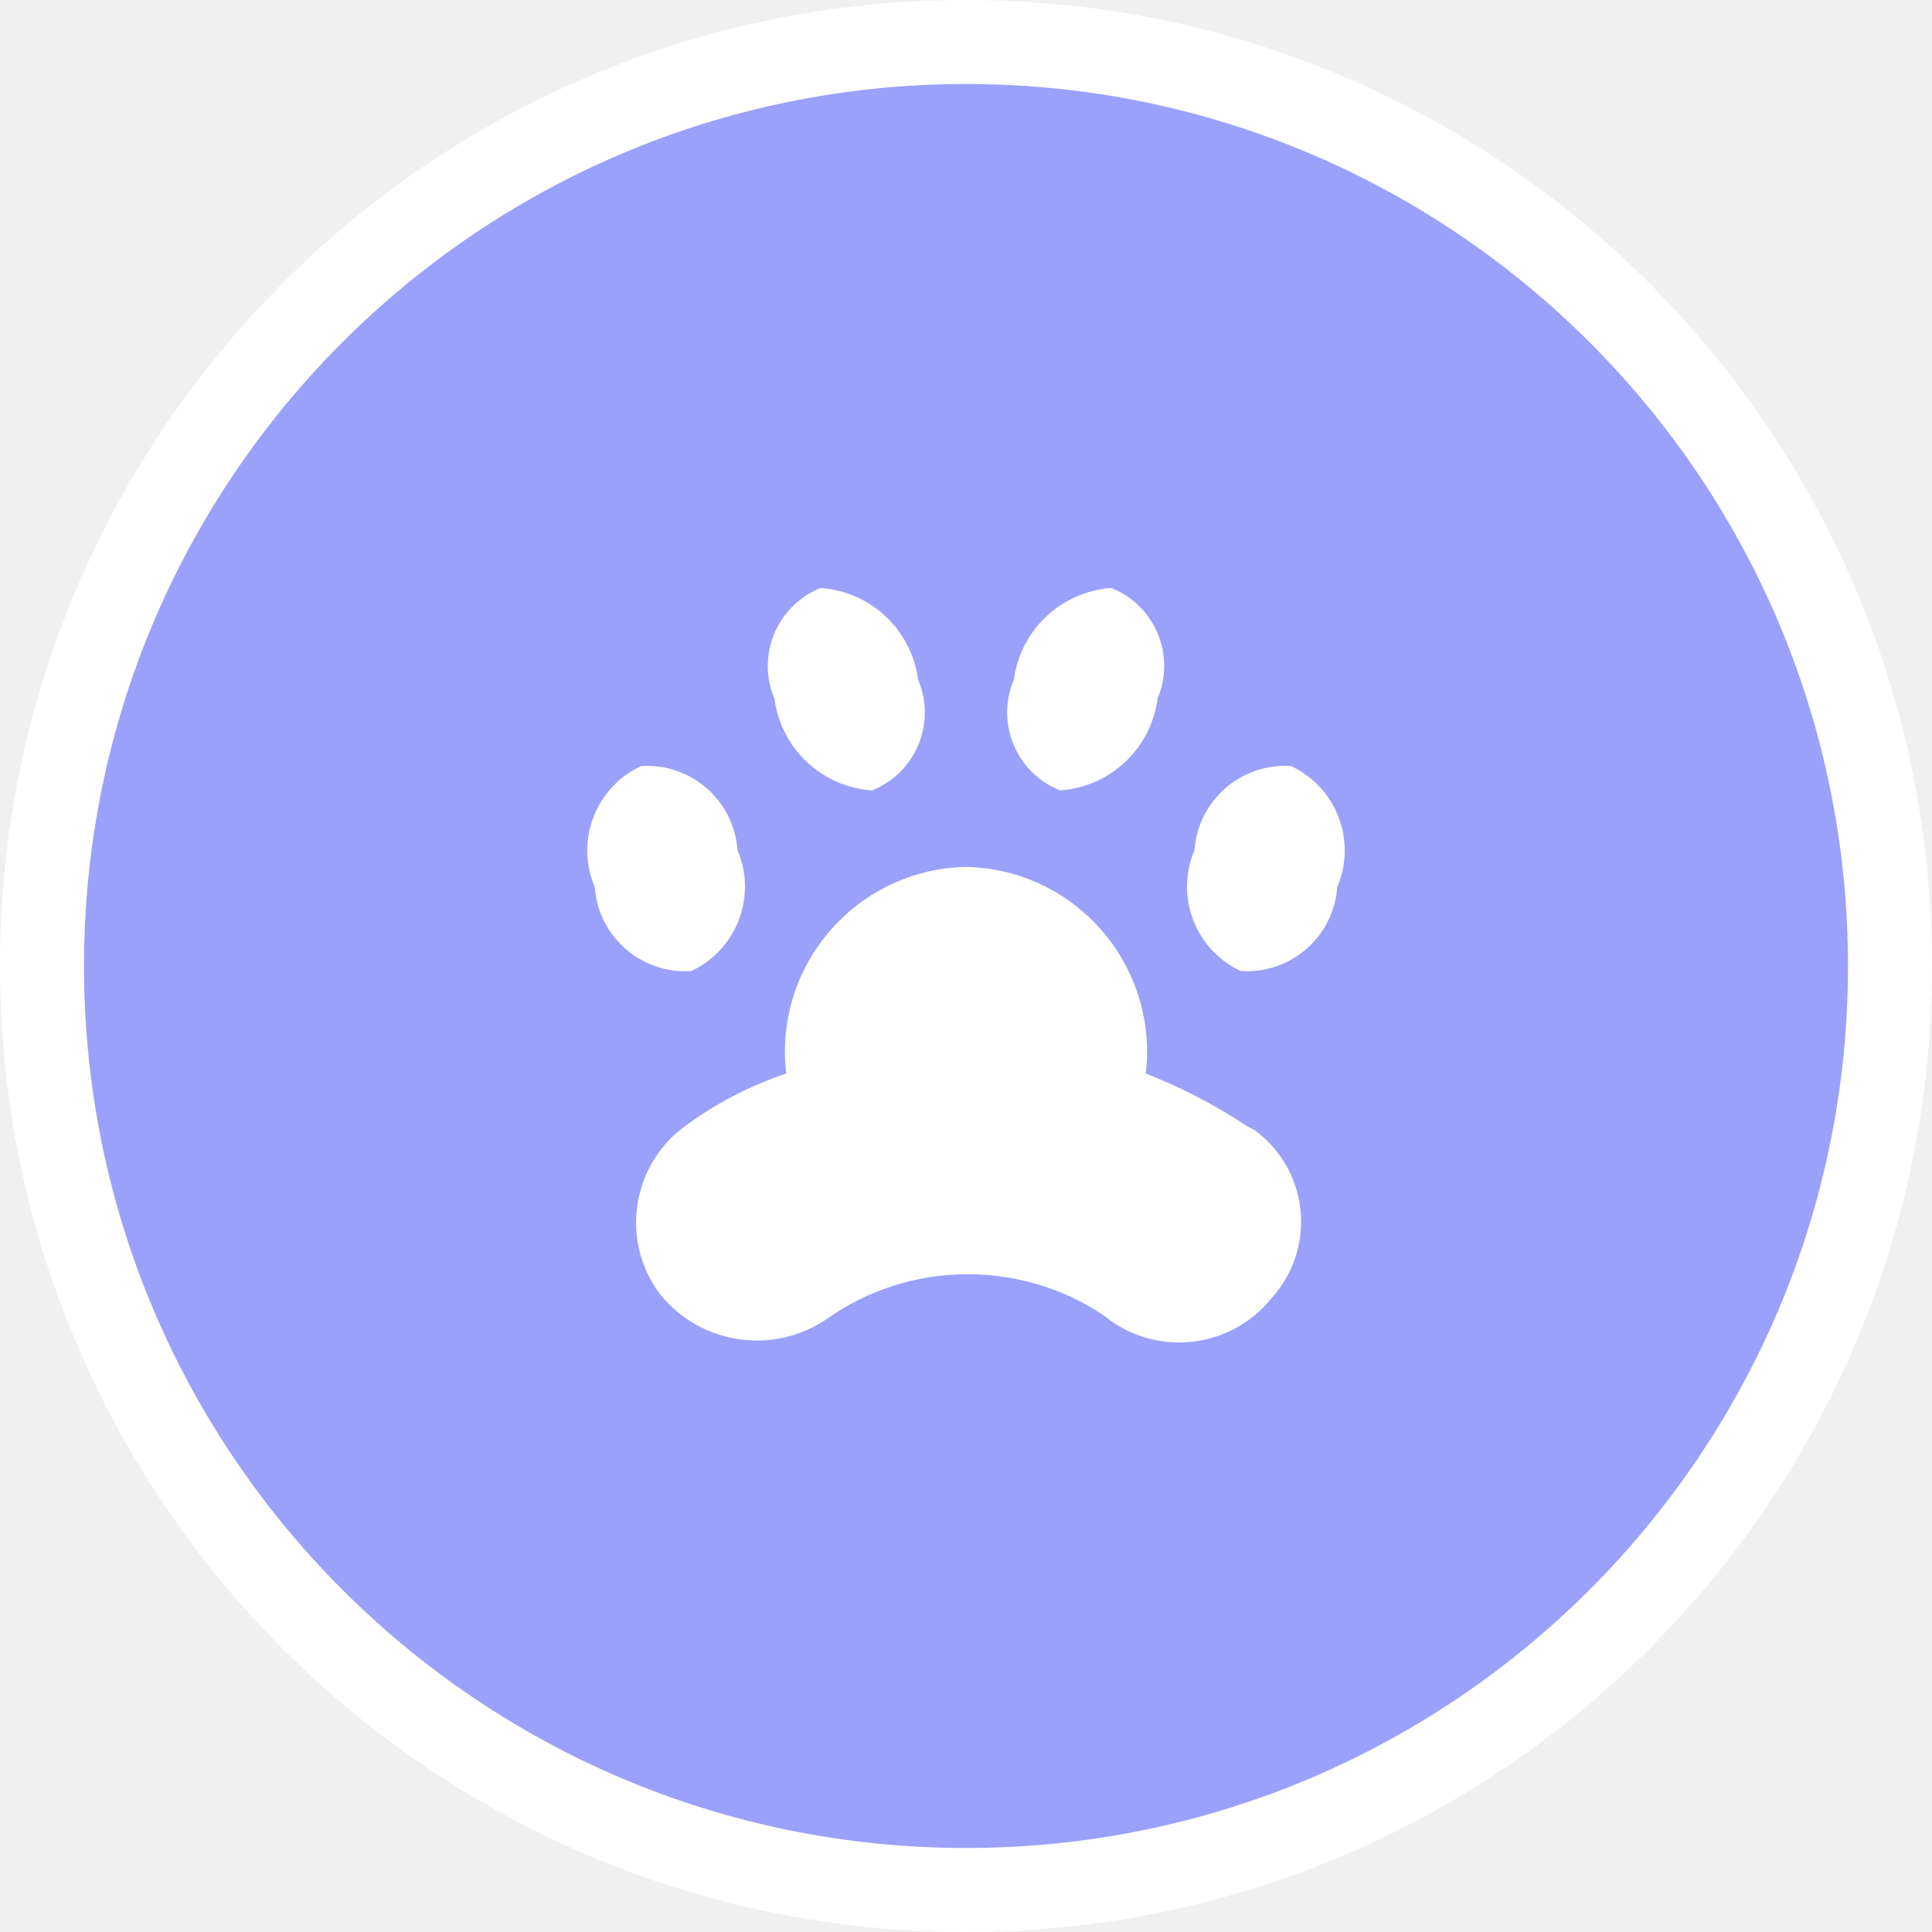
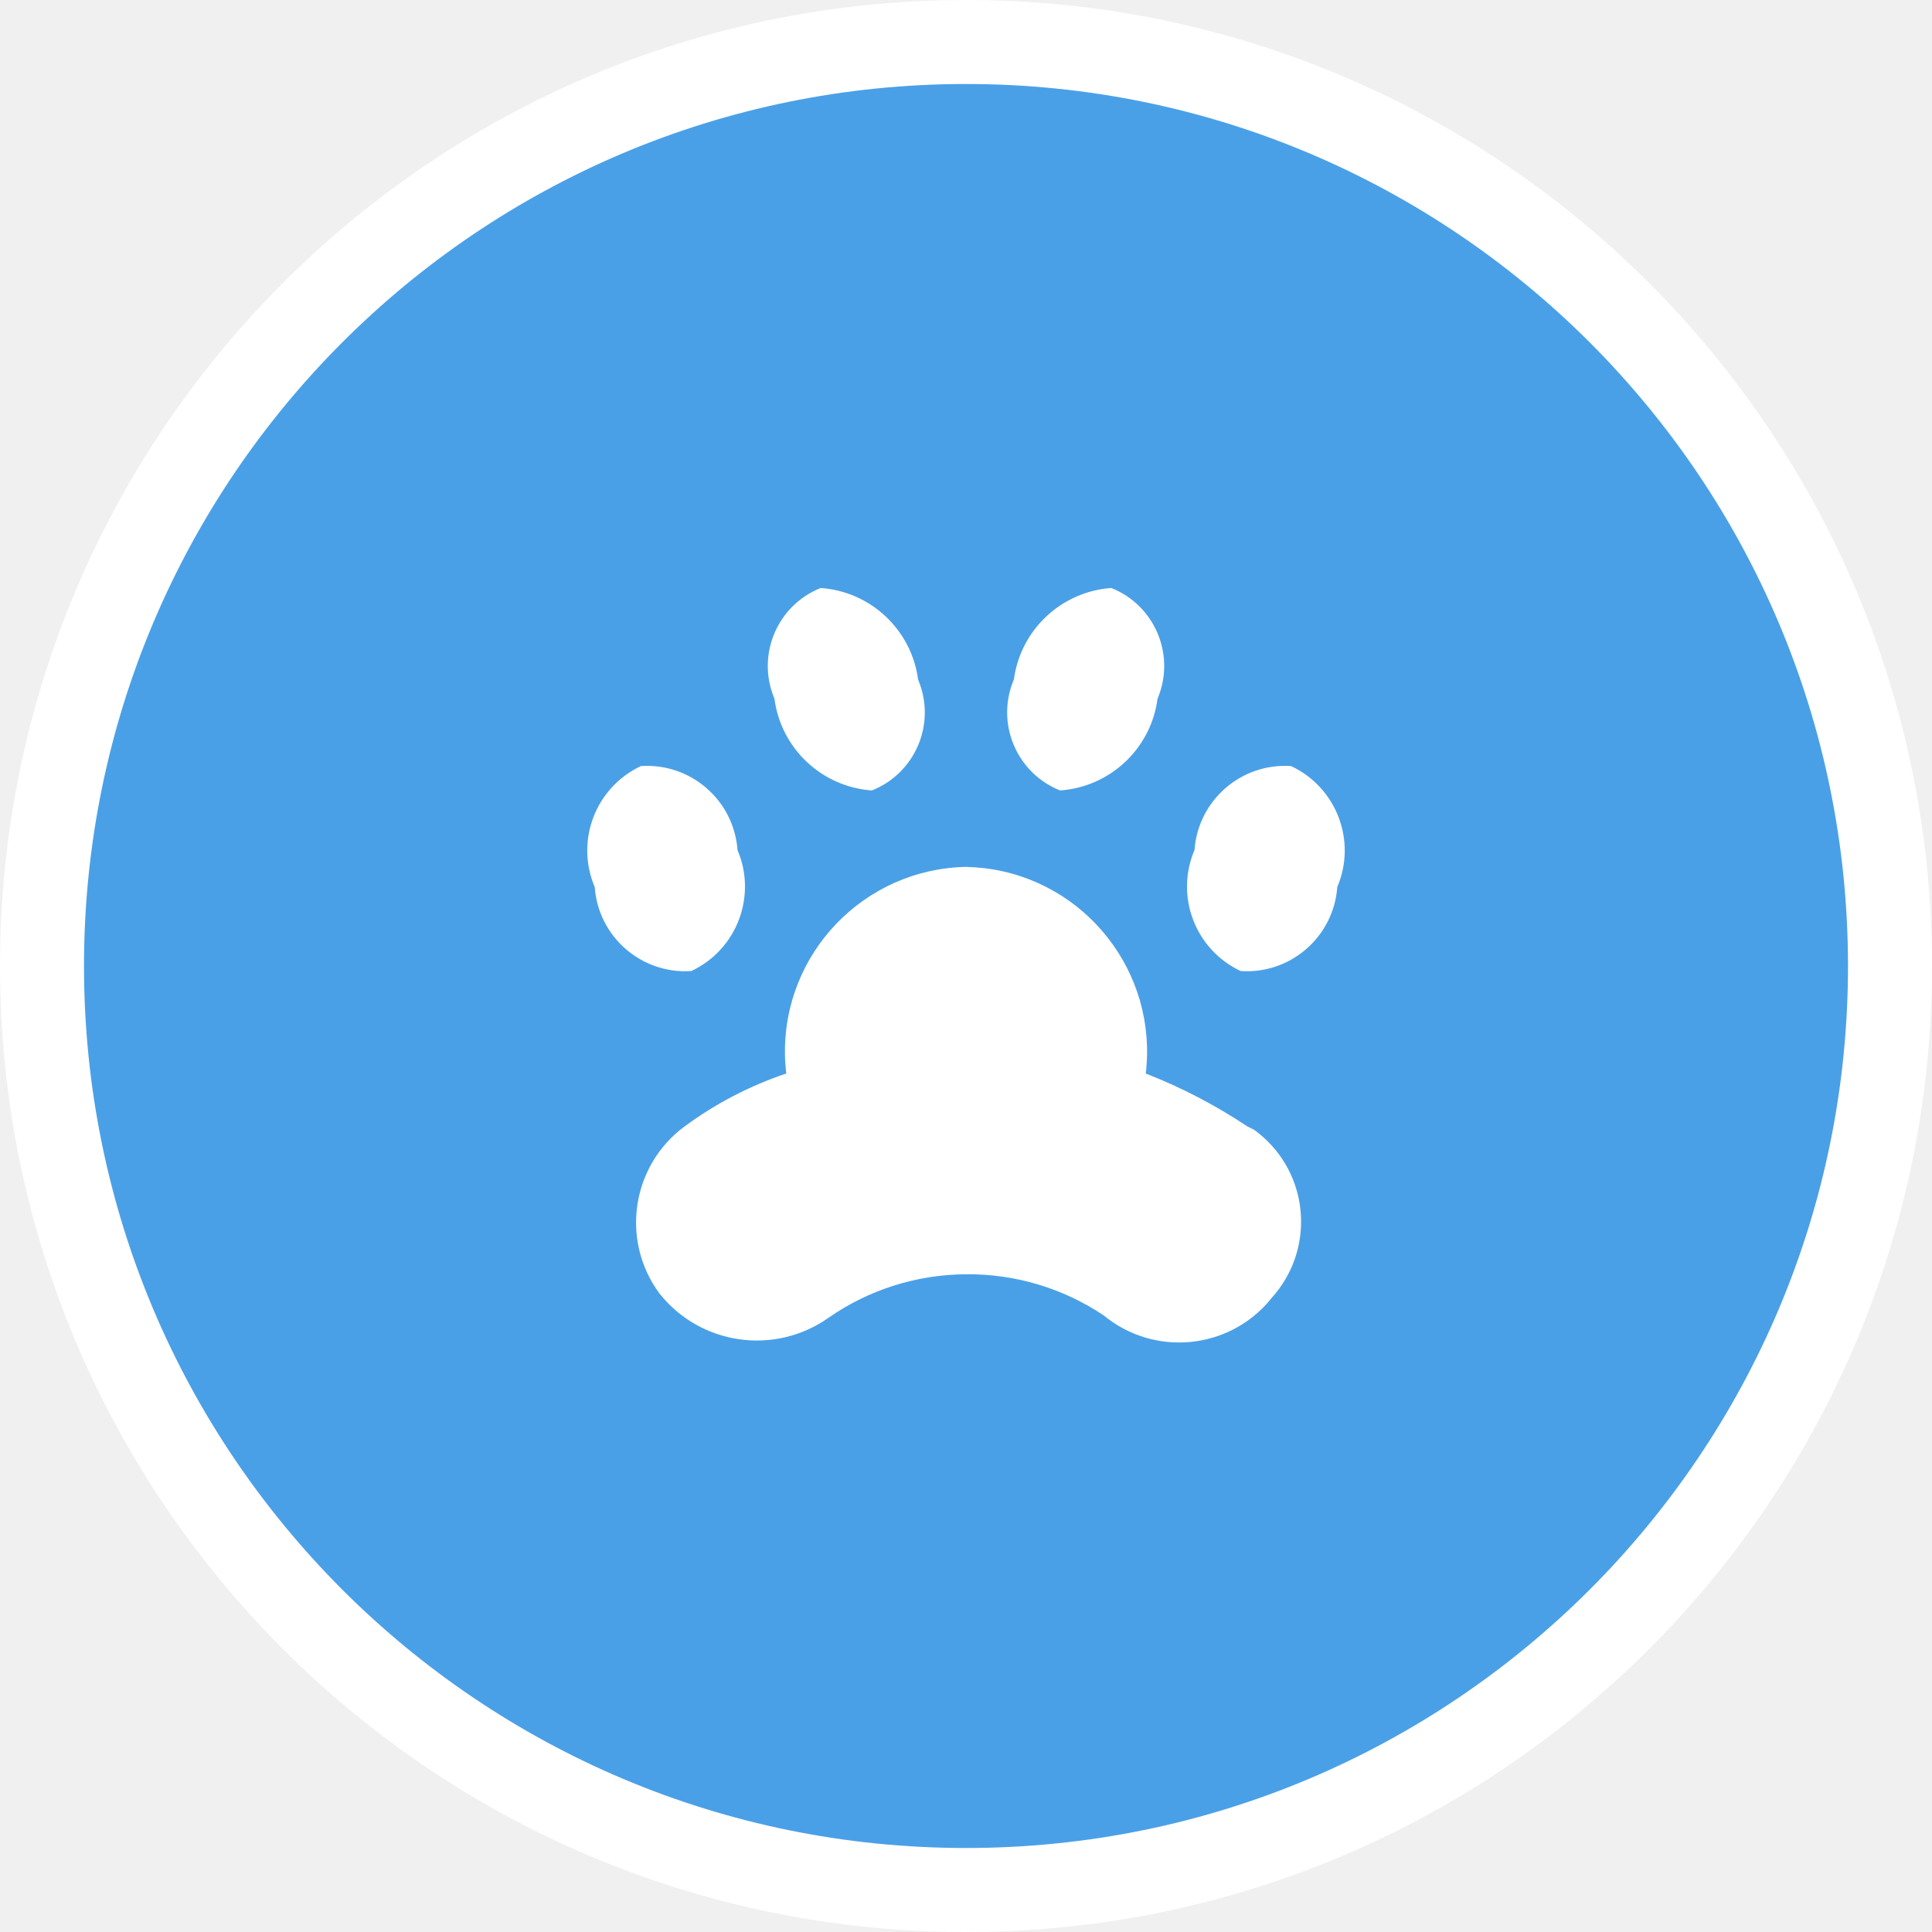
<svg xmlns="http://www.w3.org/2000/svg" viewBox="0 0 23 23" height="23" width="23">
  <rect fill="none" x="0" y="0" width="23" height="23" />
  <rect x="1" y="1" rx="10.5" ry="10.5" width="21" height="21" stroke="#ffffff" style="stroke-linejoin:round;stroke-miterlimit:4;" fill="#ffffff" stroke-width="2" />
-   <rect x="1" y="1" width="21" height="21" rx="10.5" ry="10.5" fill="#9aa1fa" />
+   <rect x="1" y="1" width="21" height="21" rx="10.5" ry="10.5" fill="#4AA0E7" />
  <path fill="#ffffff" transform="translate(6 6)" d="M5.5,4.32C4.285,4.345,3.32,5.349,3.345,6.564C3.346,6.636,3.352,6.708,3.36,6.78l0,0  C2.926,6.926,2.518,7.138,2.15,7.41C1.519,7.875,1.384,8.764,1.849,9.396C1.853,9.4,1.856,9.405,1.86,9.41  c0.489,0.604,1.363,0.727,2,0.28C4.341,9.354,4.913,9.173,5.5,9.17c0.584-0.006,1.155,0.165,1.64,0.49  c0.601,0.495,1.49,0.41,1.985-0.191C9.13,9.463,9.135,9.456,9.14,9.45c0.5-0.553,0.458-1.407-0.095-1.907  C9.008,7.51,8.97,7.479,8.93,7.45L8.85,7.41C8.47,7.157,8.065,6.946,7.64,6.78l0,0c0.144-1.206-0.718-2.301-1.924-2.445  C5.644,4.327,5.572,4.322,5.5,4.32z M1.63,3.12C1.089,3.374,0.846,4.01,1.08,4.56c0.043,0.593,0.557,1.04,1.15,1  c0.541-0.254,0.784-0.89,0.55-1.44C2.737,3.527,2.223,3.08,1.63,3.12z M9.37,3.12c0.541,0.254,0.784,0.89,0.55,1.44  c-0.043,0.593-0.557,1.04-1.15,1C8.229,5.306,7.986,4.67,8.22,4.12C8.263,3.527,8.777,3.08,9.37,3.12z M3.77,1  C3.257,1.204,3.007,1.786,3.212,2.299C3.214,2.306,3.217,2.313,3.22,2.32c0.079,0.593,0.564,1.048,1.16,1.09  c0.513-0.204,0.763-0.786,0.558-1.299C4.936,2.104,4.933,2.097,4.93,2.09C4.851,1.498,4.366,1.042,3.77,1z M7.23,1  c0.513,0.204,0.763,0.786,0.558,1.299C7.786,2.306,7.783,2.313,7.78,2.32C7.701,2.913,7.216,3.368,6.62,3.41  C6.107,3.205,5.857,2.624,6.061,2.111C6.064,2.104,6.067,2.097,6.07,2.09C6.149,1.498,6.634,1.042,7.23,1z" />
</svg>
